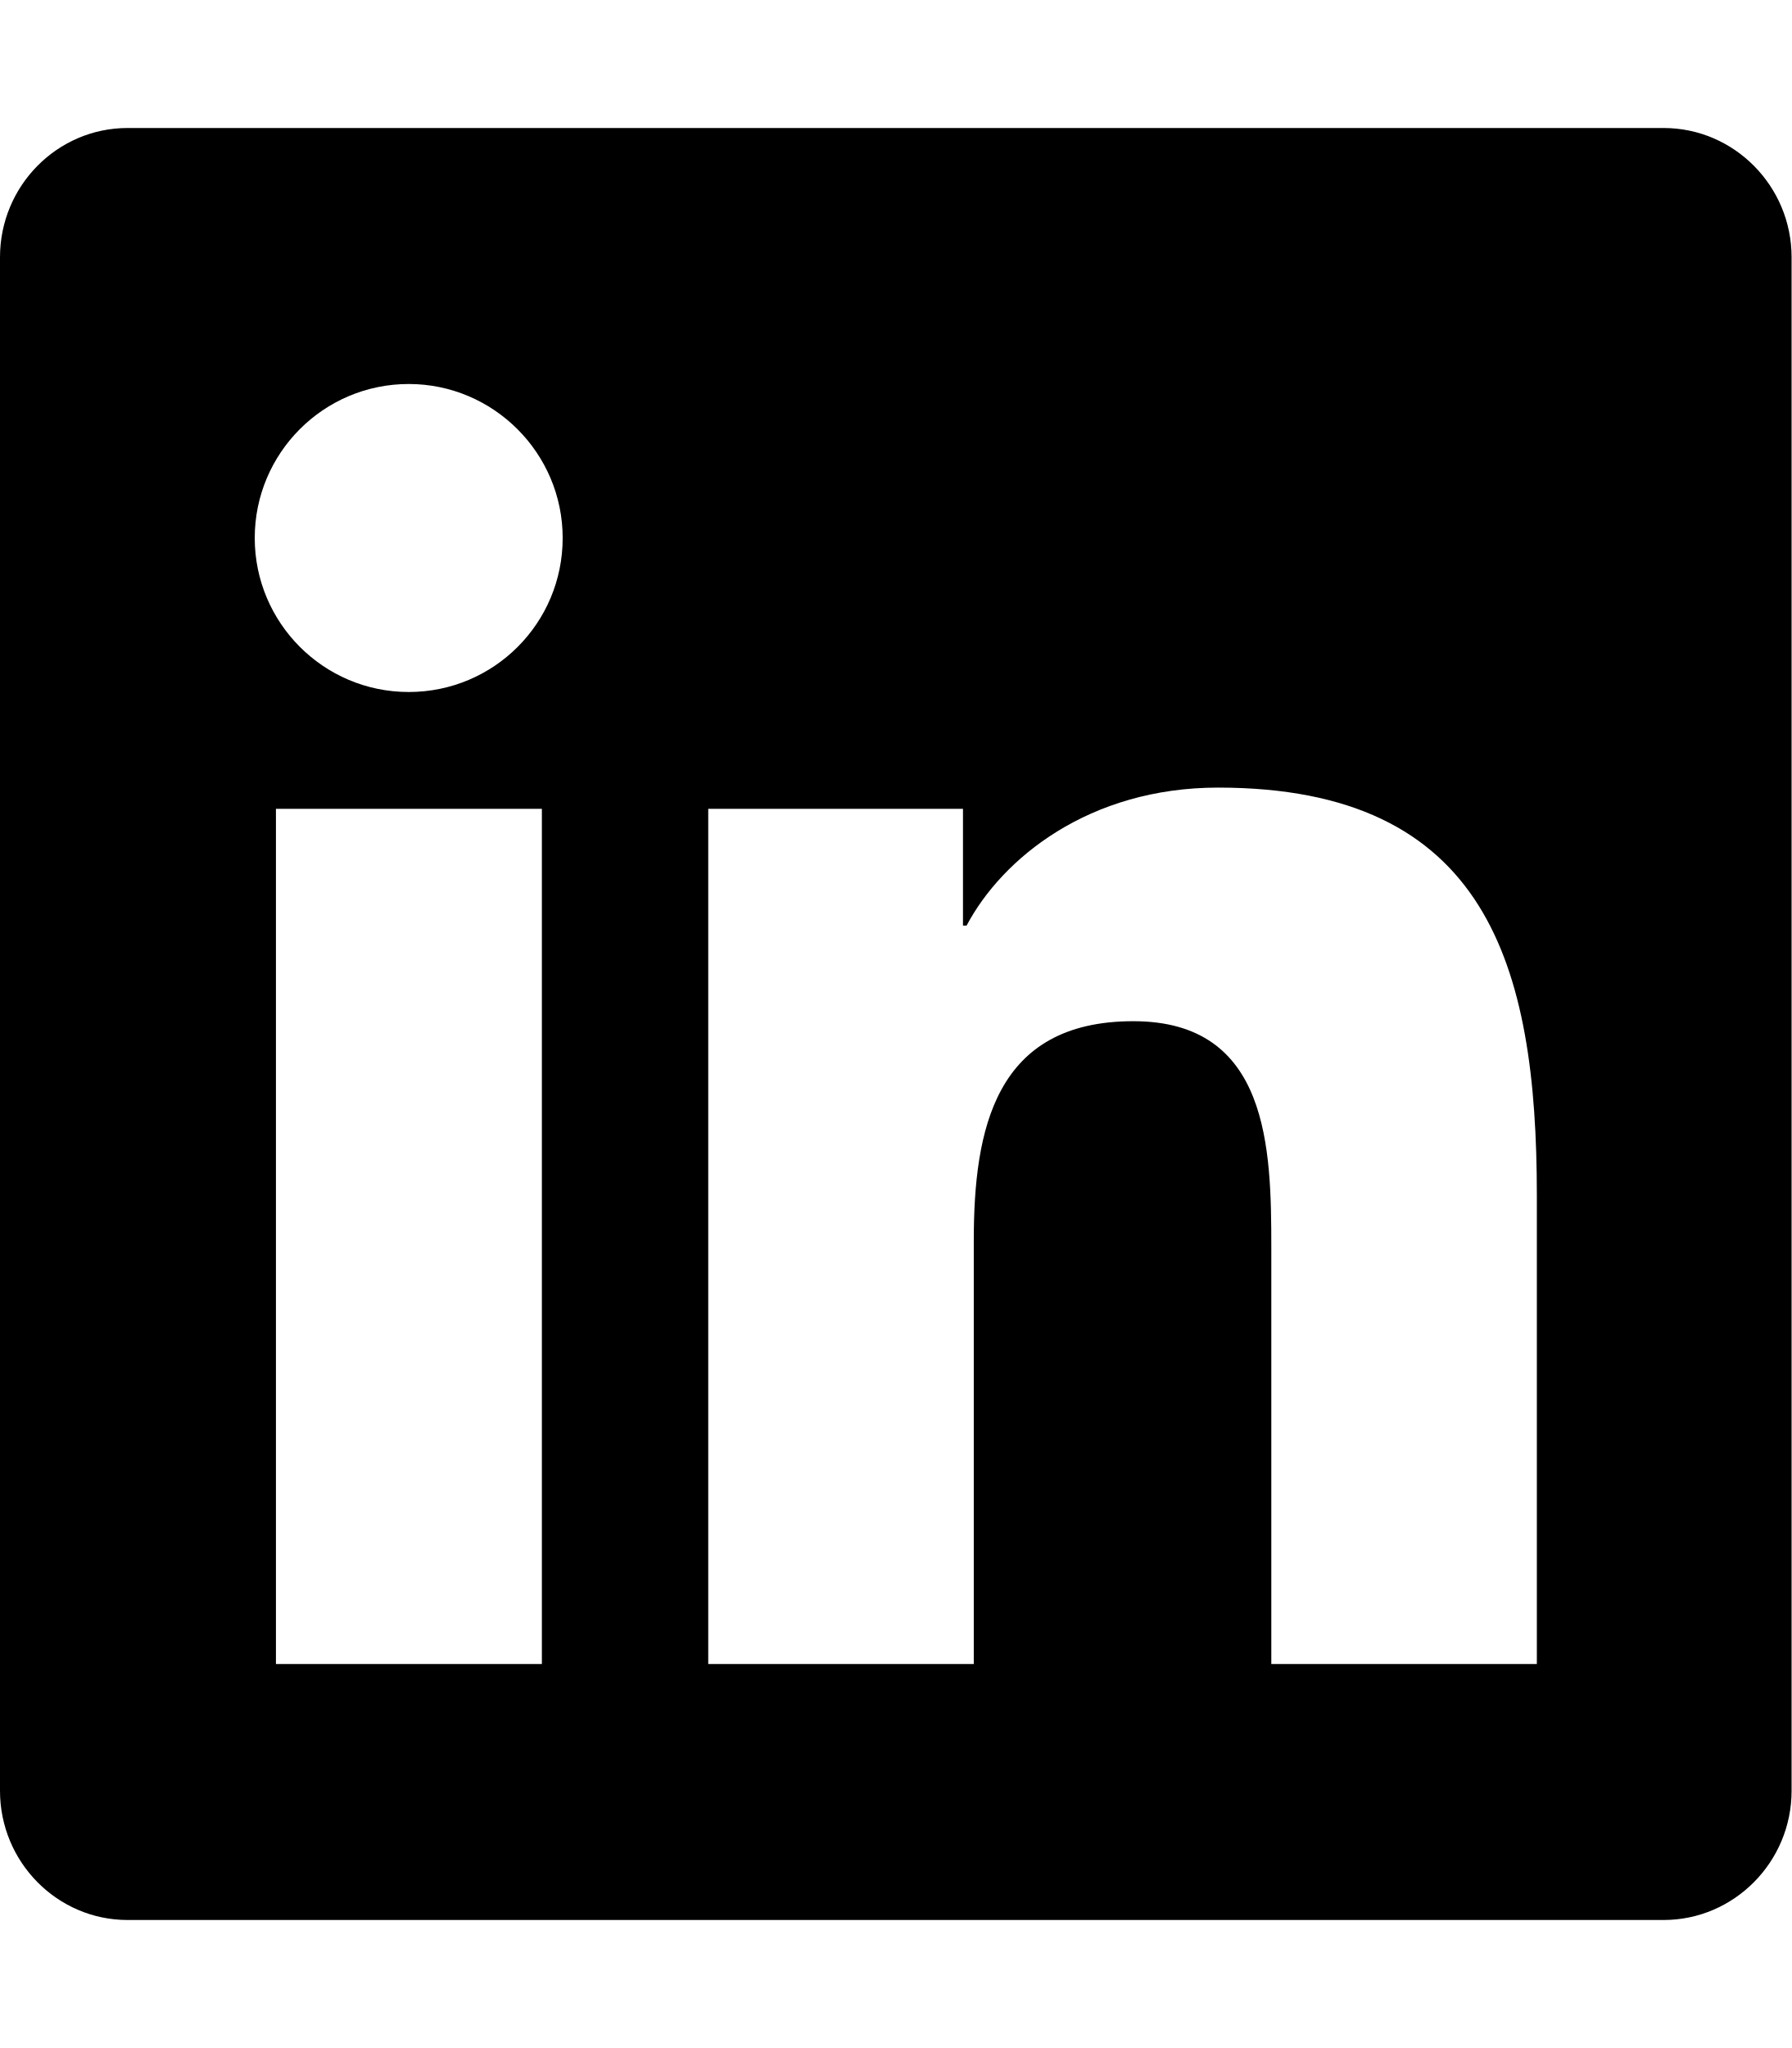
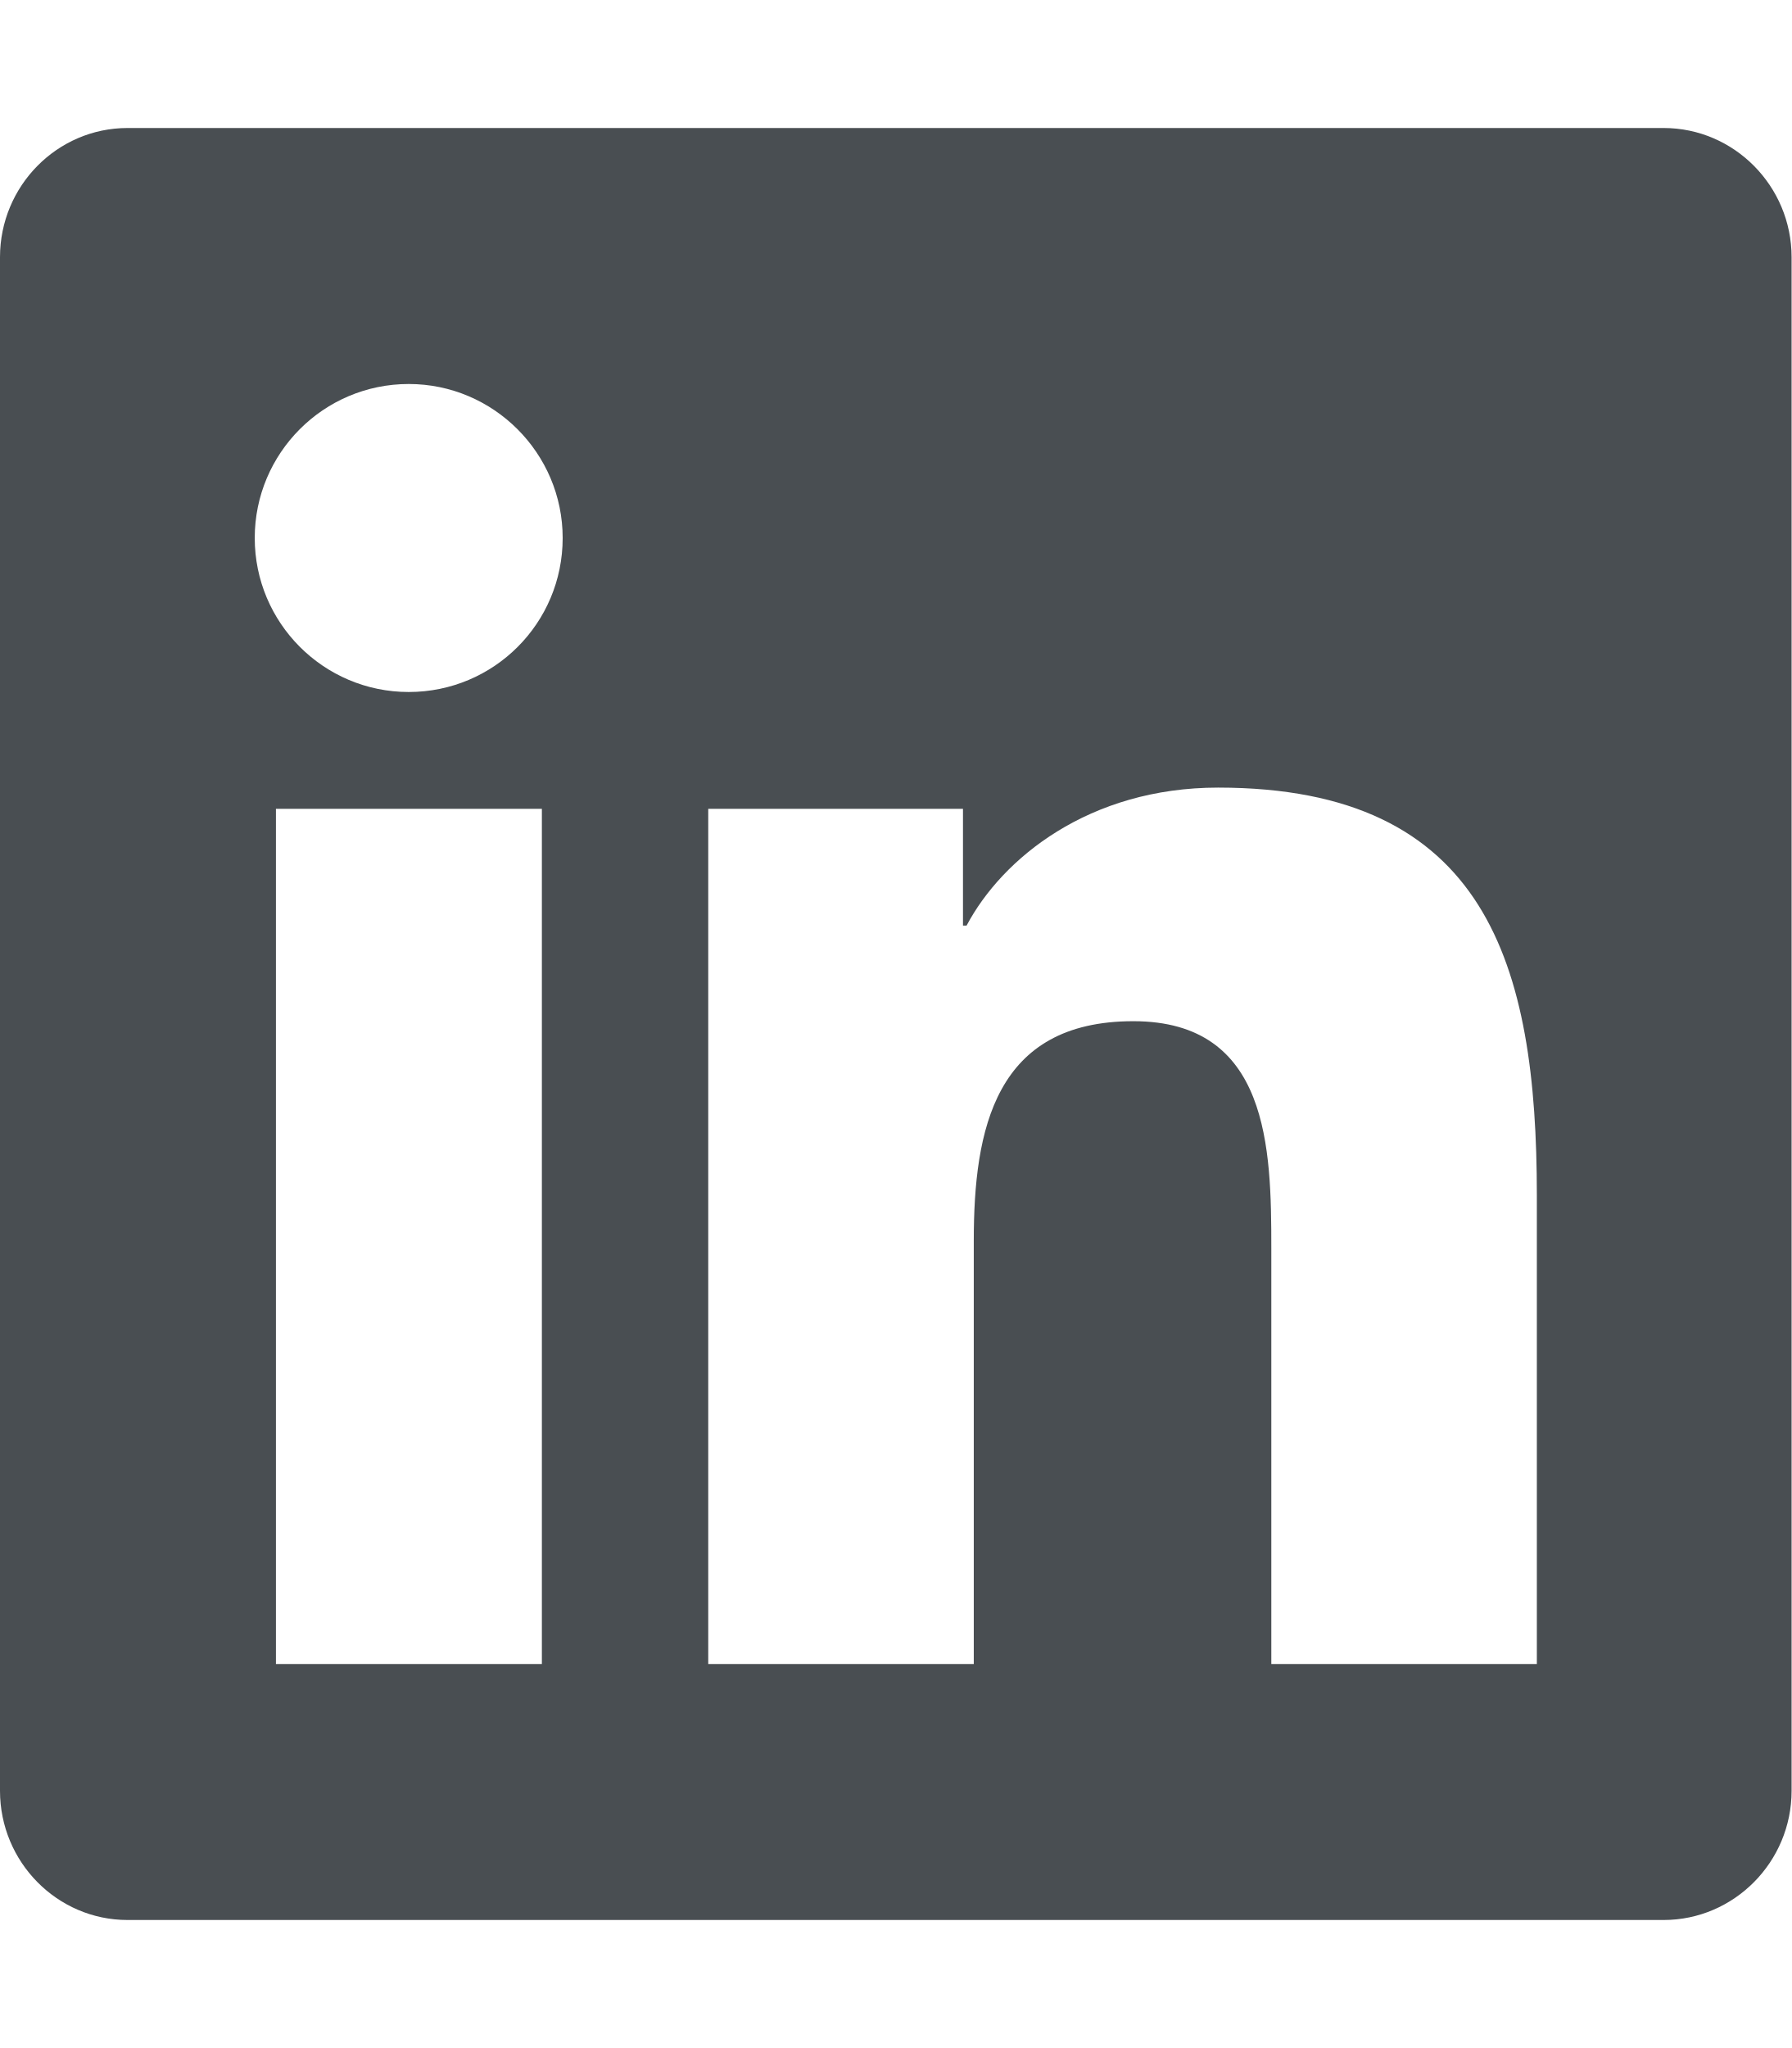
- <svg xmlns="http://www.w3.org/2000/svg" viewBox="0 0 448 512">
-   <path d="M416 32H31.9C14.3 32 0 46.5 0 64.3v383.4C0 465.5 14.3 480 31.9 480H416c17.6 0 32-14.5 32-32.3V64.3c0-17.8-14.4-32.3-32-32.3zM135.4 416H69V202.2h66.5V416zm-33.2-243c-21.3 0-38.5-17.3-38.5-38.5S80.9 96 102.2 96c21.2 0 38.5 17.3 38.5 38.5 0 21.3-17.2 38.5-38.5 38.5zm282.1 243h-66.4V312c0-24.8-.5-56.7-34.5-56.7-34.6 0-39.9 27-39.9 54.9V416h-66.4V202.2h63.7v29.2h.9c8.9-16.8 30.6-34.5 62.9-34.5 67.2 0 79.7 44.3 79.7 101.9V416z" />
+ <svg xmlns="http://www.w3.org/2000/svg" viewBox="0 0 448 512" version="1.1" id="svg13589">
+   <defs id="defs13593" />
+   <path d="M416 32H31.9C14.3 32 0 46.5 0 64.3v383.4C0 465.5 14.3 480 31.9 480H416c17.6 0 32-14.5 32-32.3V64.3c0-17.8-14.4-32.3-32-32.3zM135.4 416H69V202.2h66.5V416zm-33.2-243c-21.3 0-38.5-17.3-38.5-38.5S80.9 96 102.2 96c21.2 0 38.5 17.3 38.5 38.5 0 21.3-17.2 38.5-38.5 38.5zm282.1 243h-66.4V312c0-24.8-.5-56.7-34.5-56.7-34.6 0-39.9 27-39.9 54.9V416h-66.4V202.2h63.7v29.2h.9c8.9-16.8 30.6-34.5 62.9-34.5 67.2 0 79.7 44.3 79.7 101.9V416z" id="path13587" style="fill:#494e52;fill-opacity:1" />
</svg>
